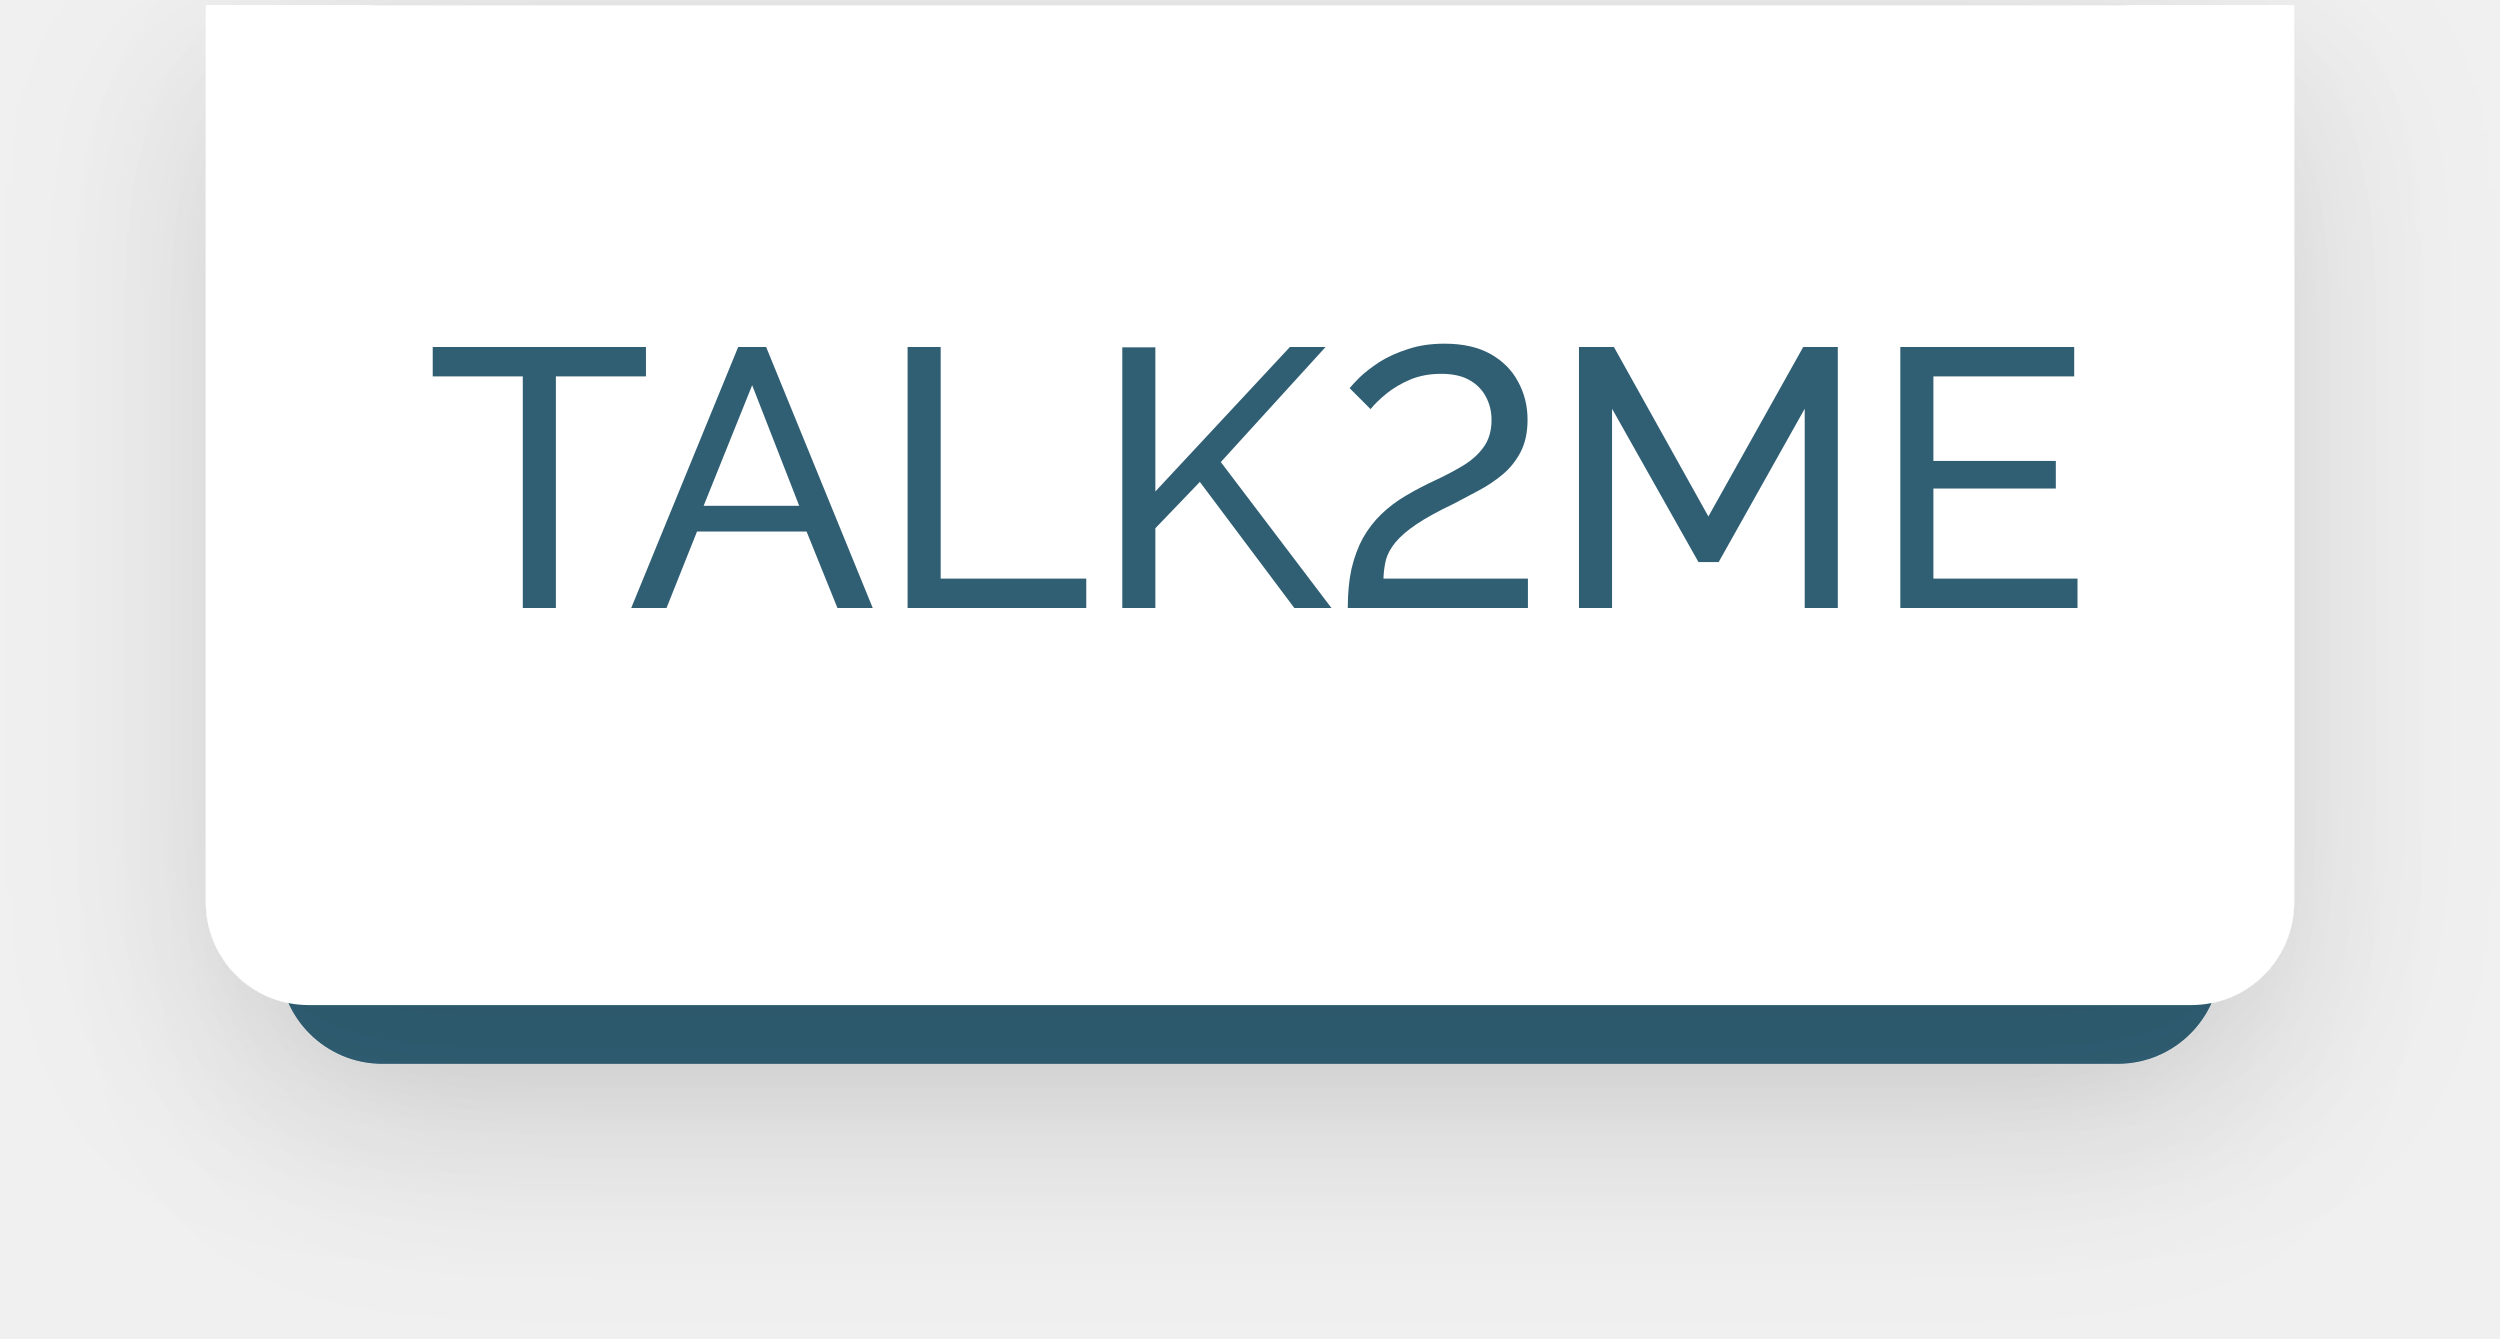
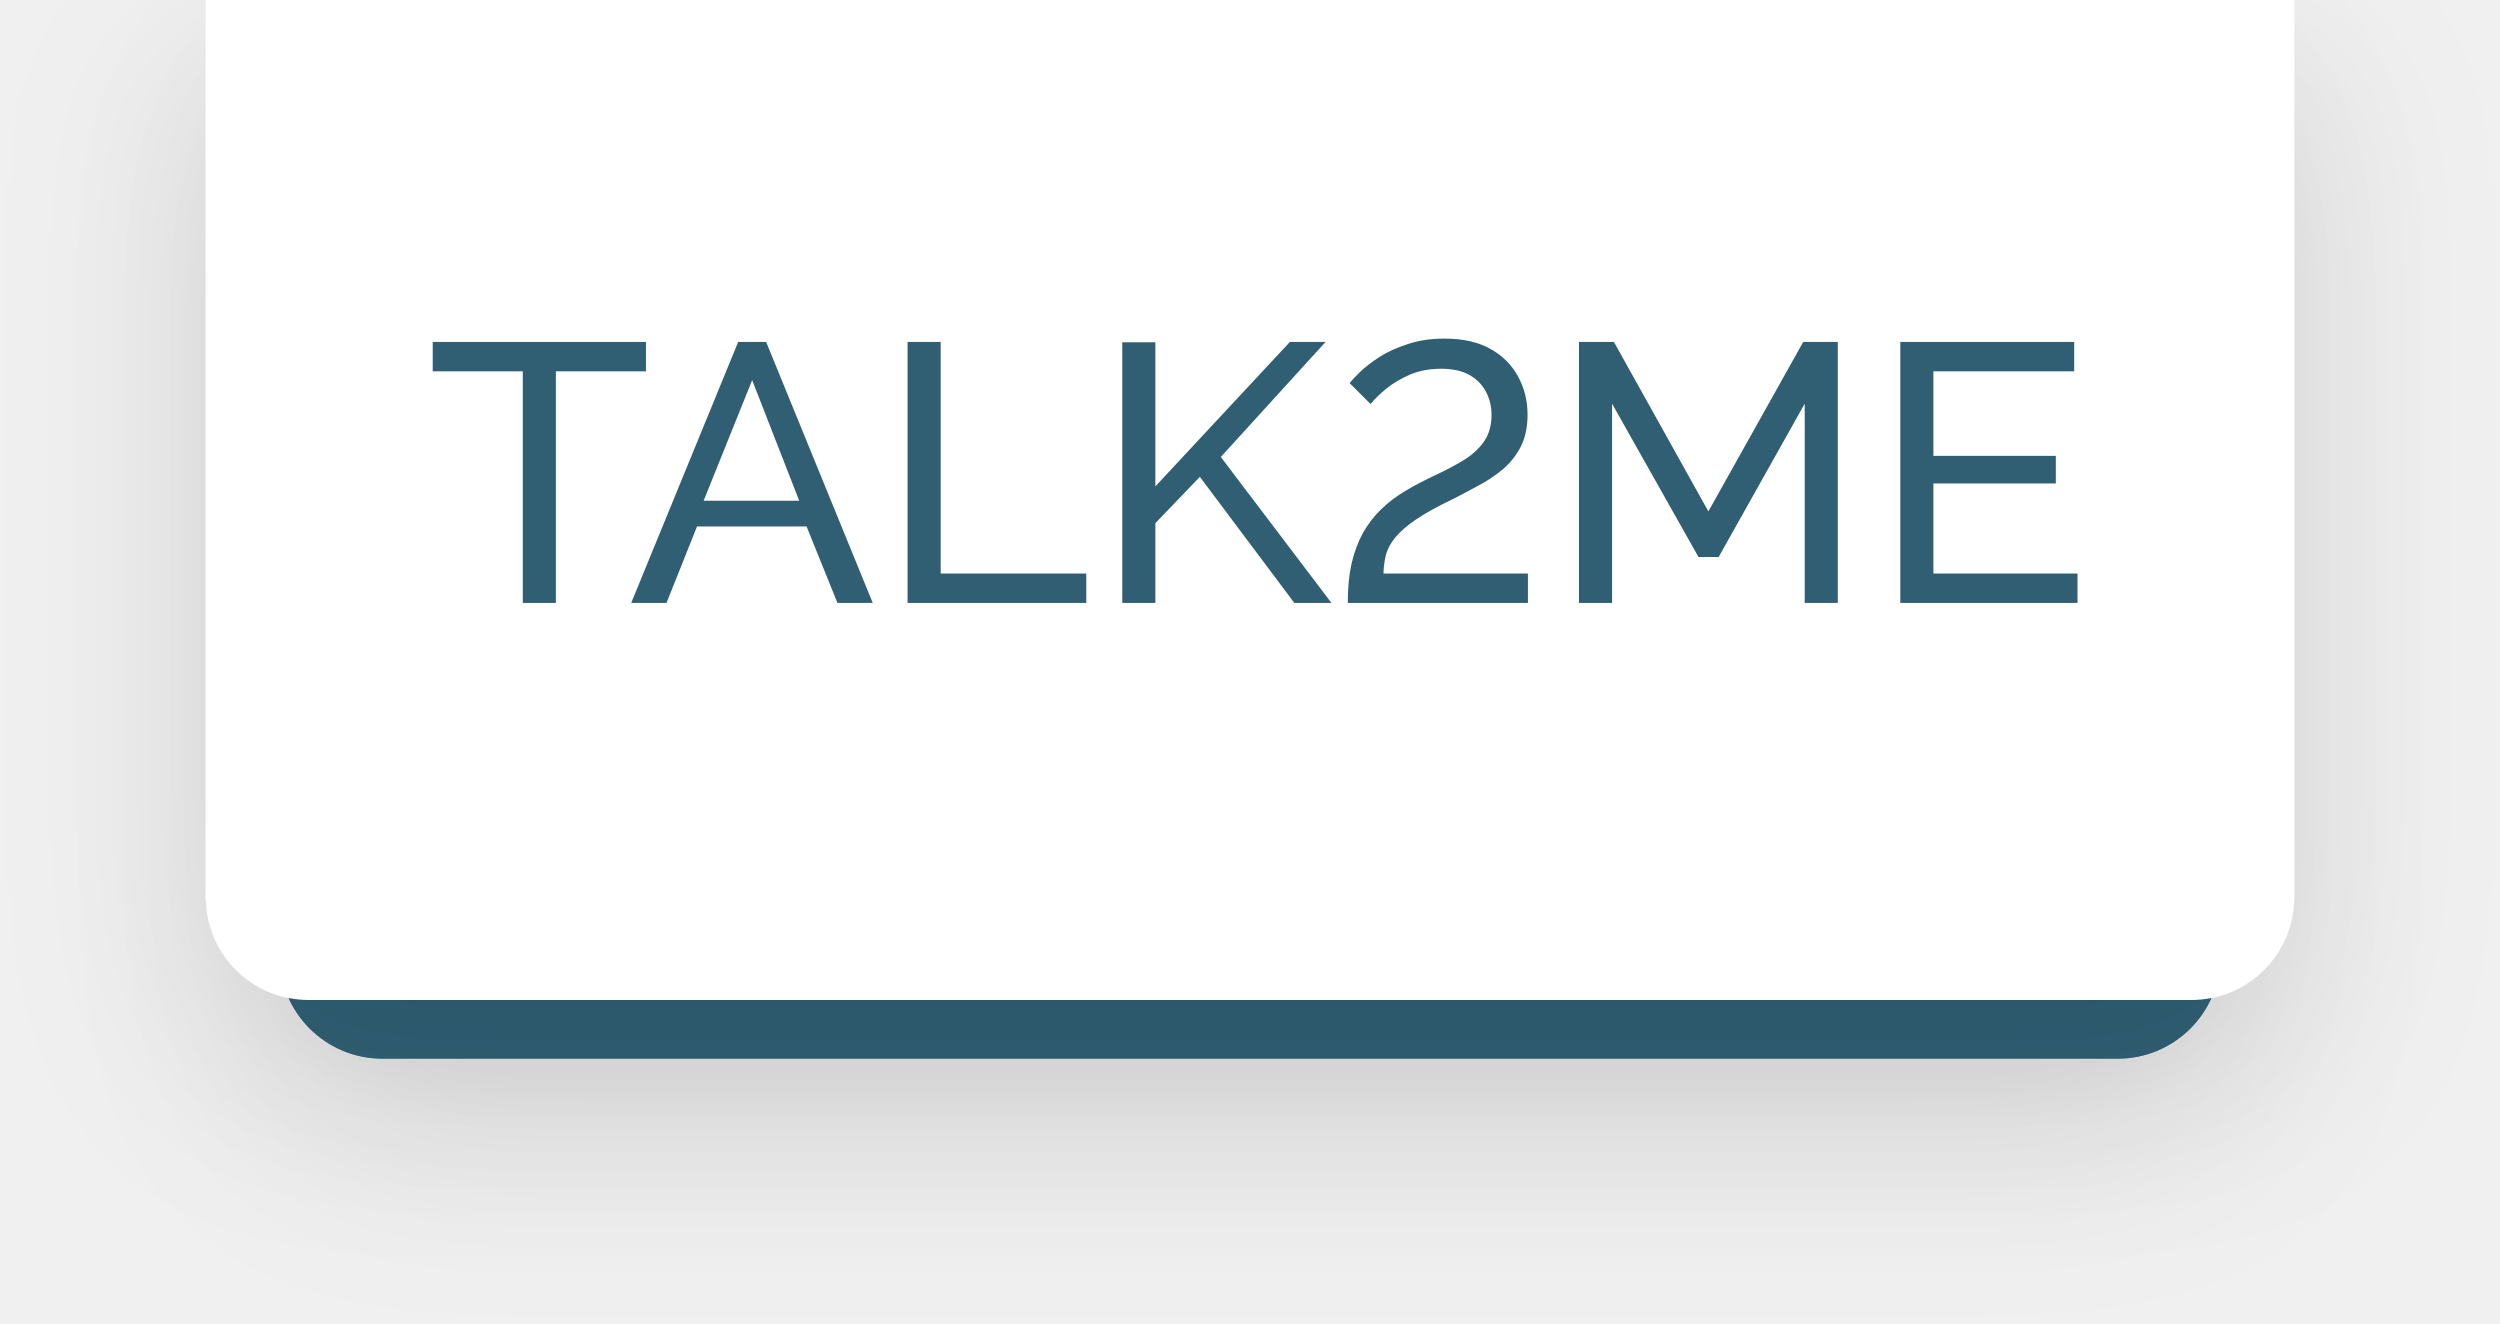
- <svg xmlns="http://www.w3.org/2000/svg" width="170" height="91" viewBox="0 0 170 91" fill="none">
-   <g filter="url(#filter0_d_488_56247)">
-     <rect x="19" y="0.345" width="132" height="72" rx="7" fill="#305F74" />
+ <svg xmlns="http://www.w3.org/2000/svg" width="170" height="90" viewBox="0 0 170 90" fill="none">
+   <g filter="url(#filter0_d_569_1006)">
+     <rect x="19" width="132" height="72" rx="7" fill="#305F74" />
  </g>
-   <g filter="url(#filter1_d_488_56247)">
-     <path d="M14 0.345H156V61.345C156 65.211 152.866 68.345 149 68.345H21C17.134 68.345 14 65.211 14 61.345V0.345Z" fill="white" />
+   <g filter="url(#filter1_d_569_1006)">
+     <path d="M14 0H156V61C156 64.866 152.866 68 149 68H21C17.134 68 14 64.866 14 61V0Z" fill="white" />
  </g>
-   <path d="M43.925 25.595H37.8V41.345H35.55V25.595H29.425V23.595H43.925V25.595ZM50.197 23.595H52.097L59.347 41.345H56.947L54.847 36.145H47.397L45.322 41.345H42.922L50.197 23.595ZM54.347 34.395L51.147 26.195L47.847 34.395H54.347ZM61.716 41.345V23.595H63.966V39.345H73.866V41.345H61.716ZM76.315 41.345V23.62H78.565V33.42L87.715 23.595H90.14L83.015 31.42L90.54 41.345H88.015L81.59 32.77L78.565 35.92V41.345H76.315ZM91.649 41.345C91.649 40.345 91.732 39.461 91.899 38.695C92.082 37.911 92.341 37.211 92.674 36.595C93.024 35.978 93.441 35.436 93.924 34.97C94.407 34.503 94.957 34.086 95.574 33.72C96.224 33.336 96.891 32.986 97.574 32.67C98.257 32.353 98.891 32.02 99.474 31.67C100.057 31.32 100.524 30.903 100.874 30.42C101.241 29.92 101.424 29.303 101.424 28.57C101.424 27.986 101.299 27.461 101.049 26.995C100.799 26.511 100.424 26.128 99.924 25.845C99.424 25.561 98.782 25.42 97.999 25.42C97.216 25.42 96.507 25.553 95.874 25.82C95.257 26.086 94.724 26.403 94.274 26.77C93.824 27.136 93.466 27.486 93.199 27.82L91.774 26.395C91.907 26.228 92.141 25.978 92.474 25.645C92.824 25.311 93.266 24.97 93.799 24.62C94.349 24.27 94.991 23.978 95.724 23.745C96.457 23.495 97.291 23.37 98.224 23.37C99.474 23.37 100.516 23.603 101.349 24.07C102.182 24.536 102.807 25.161 103.224 25.945C103.657 26.728 103.874 27.595 103.874 28.545C103.874 29.395 103.716 30.128 103.399 30.745C103.082 31.345 102.674 31.853 102.174 32.27C101.674 32.686 101.124 33.053 100.524 33.37C99.941 33.686 99.374 33.986 98.824 34.27C97.774 34.77 96.941 35.228 96.324 35.645C95.707 36.061 95.232 36.47 94.899 36.87C94.582 37.253 94.366 37.645 94.249 38.045C94.149 38.445 94.091 38.878 94.074 39.345H103.899V41.345H91.649ZM122.72 41.345V27.795L116.87 38.22H115.495L109.62 27.795V41.345H107.37V23.595H109.745L116.17 35.12L122.62 23.595H124.97V41.345H122.72ZM141.271 39.345V41.345H129.221V23.595H141.046V25.595H131.471V31.345H139.796V33.22H131.471V39.345H141.271Z" fill="#305F74" />
+   <path d="M43.925 25.25H37.8V41H35.55V25.25H29.425V23.25H43.925V25.25ZM50.197 23.25H52.097L59.347 41H56.947L54.847 35.8H47.397L45.322 41H42.922L50.197 23.25ZM54.347 34.05L51.147 25.85L47.847 34.05H54.347ZM61.716 41V23.25H63.966V39H73.866V41H61.716ZM76.315 41V23.275H78.565V33.075L87.715 23.25H90.14L83.015 31.075L90.54 41H88.015L81.59 32.425L78.565 35.575V41H76.315ZM91.649 41C91.649 40 91.732 39.117 91.899 38.35C92.082 37.567 92.341 36.867 92.674 36.25C93.024 35.633 93.441 35.092 93.924 34.625C94.407 34.158 94.957 33.742 95.574 33.375C96.224 32.992 96.891 32.642 97.574 32.325C98.257 32.008 98.891 31.675 99.474 31.325C100.057 30.975 100.524 30.558 100.874 30.075C101.241 29.575 101.424 28.958 101.424 28.225C101.424 27.642 101.299 27.117 101.049 26.65C100.799 26.167 100.424 25.783 99.924 25.5C99.424 25.217 98.782 25.075 97.999 25.075C97.216 25.075 96.507 25.208 95.874 25.475C95.257 25.742 94.724 26.058 94.274 26.425C93.824 26.792 93.466 27.142 93.199 27.475L91.774 26.05C91.907 25.883 92.141 25.633 92.474 25.3C92.824 24.967 93.266 24.625 93.799 24.275C94.349 23.925 94.991 23.633 95.724 23.4C96.457 23.15 97.291 23.025 98.224 23.025C99.474 23.025 100.516 23.258 101.349 23.725C102.182 24.192 102.807 24.817 103.224 25.6C103.657 26.383 103.874 27.25 103.874 28.2C103.874 29.05 103.716 29.783 103.399 30.4C103.082 31 102.674 31.508 102.174 31.925C101.674 32.342 101.124 32.708 100.524 33.025C99.941 33.342 99.374 33.642 98.824 33.925C97.774 34.425 96.941 34.883 96.324 35.3C95.707 35.717 95.232 36.125 94.899 36.525C94.582 36.908 94.366 37.3 94.249 37.7C94.149 38.1 94.091 38.533 94.074 39H103.899V41H91.649ZM122.72 41V27.45L116.87 37.875H115.495L109.62 27.45V41H107.37V23.25H109.745L116.17 34.775L122.62 23.25H124.97V41H122.72ZM141.271 39V41H129.221V23.25H141.046V25.25H131.471V31H139.796V32.875H131.471V39H141.271Z" fill="#305F74" />
  <defs>
-     <filter id="filter0_d_488_56247" x="5" y="-9.655" width="160" height="100" filterUnits="userSpaceOnUse" color-interpolation-filters="sRGB">
+     <filter id="filter0_d_569_1006" x="5" y="-10" width="160" height="100" filterUnits="userSpaceOnUse" color-interpolation-filters="sRGB">
      <feFlood flood-opacity="0" result="BackgroundImageFix" />
      <feColorMatrix in="SourceAlpha" type="matrix" values="0 0 0 0 0 0 0 0 0 0 0 0 0 0 0 0 0 0 127 0" result="hardAlpha" />
      <feOffset dy="4" />
      <feGaussianBlur stdDeviation="7" />
      <feComposite in2="hardAlpha" operator="out" />
      <feColorMatrix type="matrix" values="0 0 0 0 0 0 0 0 0 0 0 0 0 0 0 0 0 0 0.1 0" />
-       <feBlend mode="normal" in2="BackgroundImageFix" result="effect1_dropShadow_488_56247" />
-       <feBlend mode="normal" in="SourceGraphic" in2="effect1_dropShadow_488_56247" result="shape" />
+       <feBlend mode="normal" in2="BackgroundImageFix" result="effect1_dropShadow_569_1006" />
+       <feBlend mode="normal" in="SourceGraphic" in2="effect1_dropShadow_569_1006" result="shape" />
    </filter>
-     <filter id="filter1_d_488_56247" x="0" y="-9.655" width="170" height="96" filterUnits="userSpaceOnUse" color-interpolation-filters="sRGB">
+     <filter id="filter1_d_569_1006" x="0" y="-10" width="170" height="96" filterUnits="userSpaceOnUse" color-interpolation-filters="sRGB">
      <feFlood flood-opacity="0" result="BackgroundImageFix" />
      <feColorMatrix in="SourceAlpha" type="matrix" values="0 0 0 0 0 0 0 0 0 0 0 0 0 0 0 0 0 0 127 0" result="hardAlpha" />
      <feOffset dy="4" />
      <feGaussianBlur stdDeviation="7" />
      <feComposite in2="hardAlpha" operator="out" />
      <feColorMatrix type="matrix" values="0 0 0 0 0 0 0 0 0 0 0 0 0 0 0 0 0 0 0.1 0" />
-       <feBlend mode="normal" in2="BackgroundImageFix" result="effect1_dropShadow_488_56247" />
-       <feBlend mode="normal" in="SourceGraphic" in2="effect1_dropShadow_488_56247" result="shape" />
+       <feBlend mode="normal" in2="BackgroundImageFix" result="effect1_dropShadow_569_1006" />
+       <feBlend mode="normal" in="SourceGraphic" in2="effect1_dropShadow_569_1006" result="shape" />
    </filter>
  </defs>
</svg>
